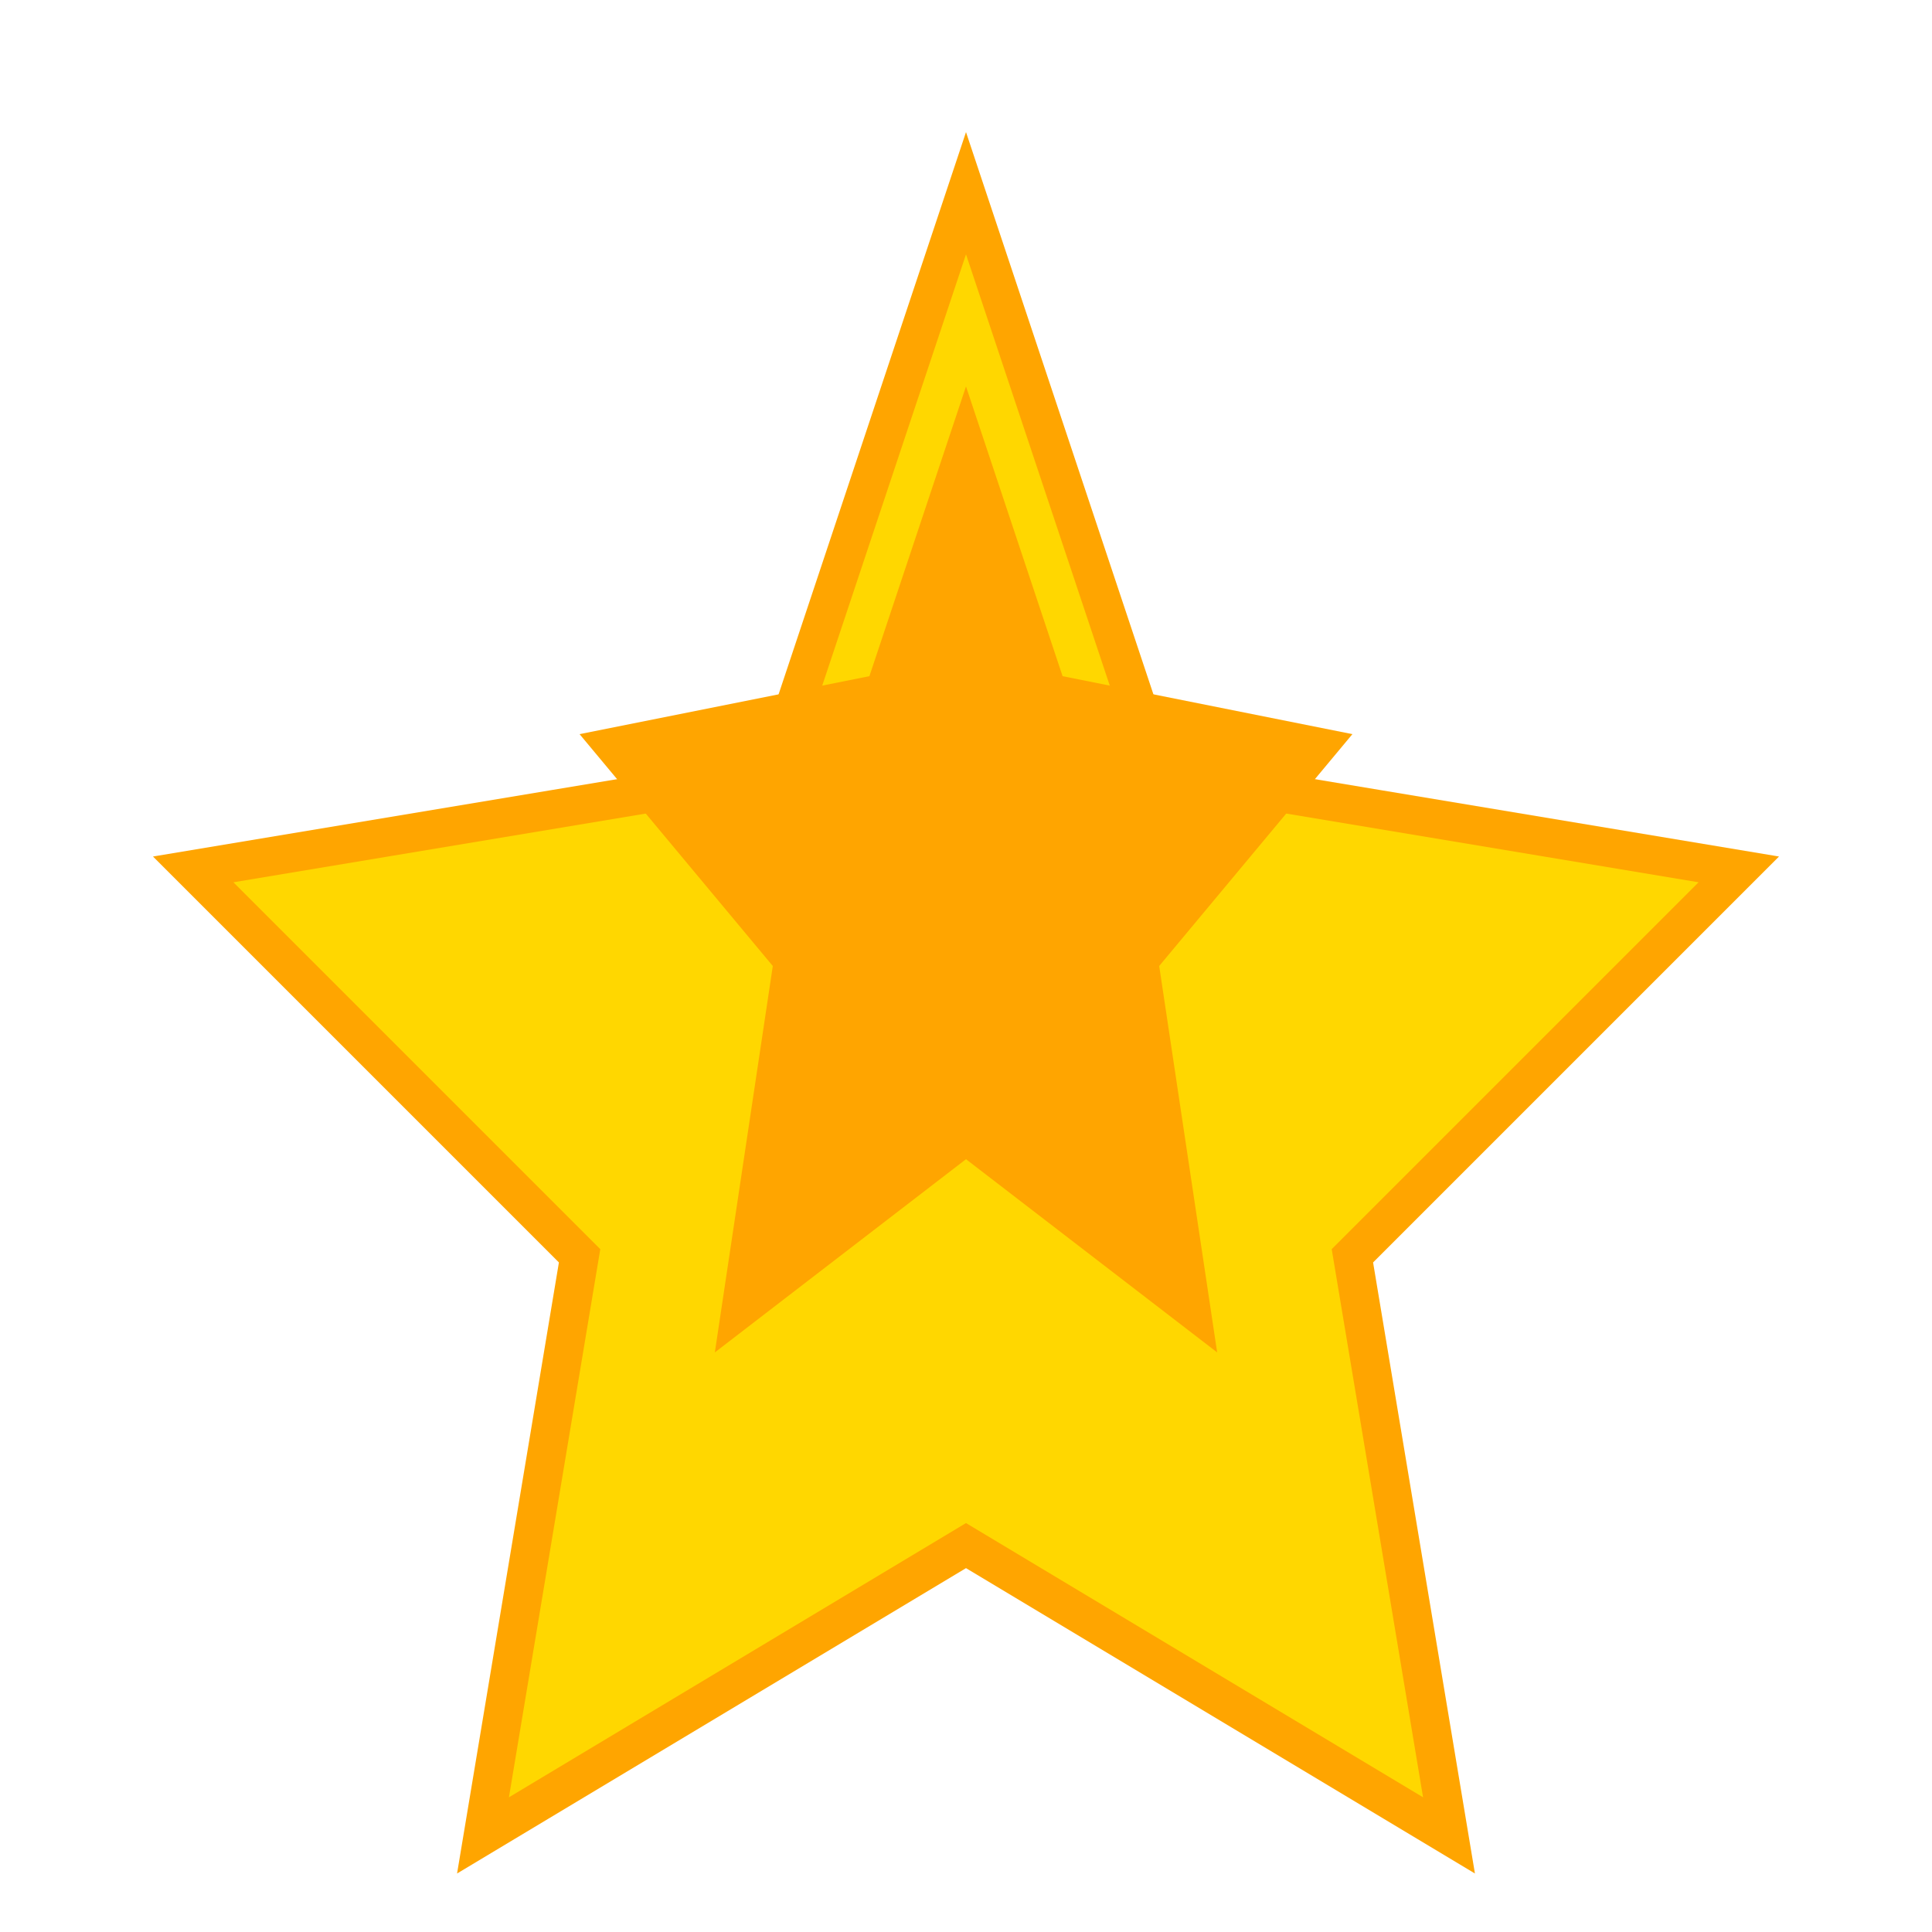
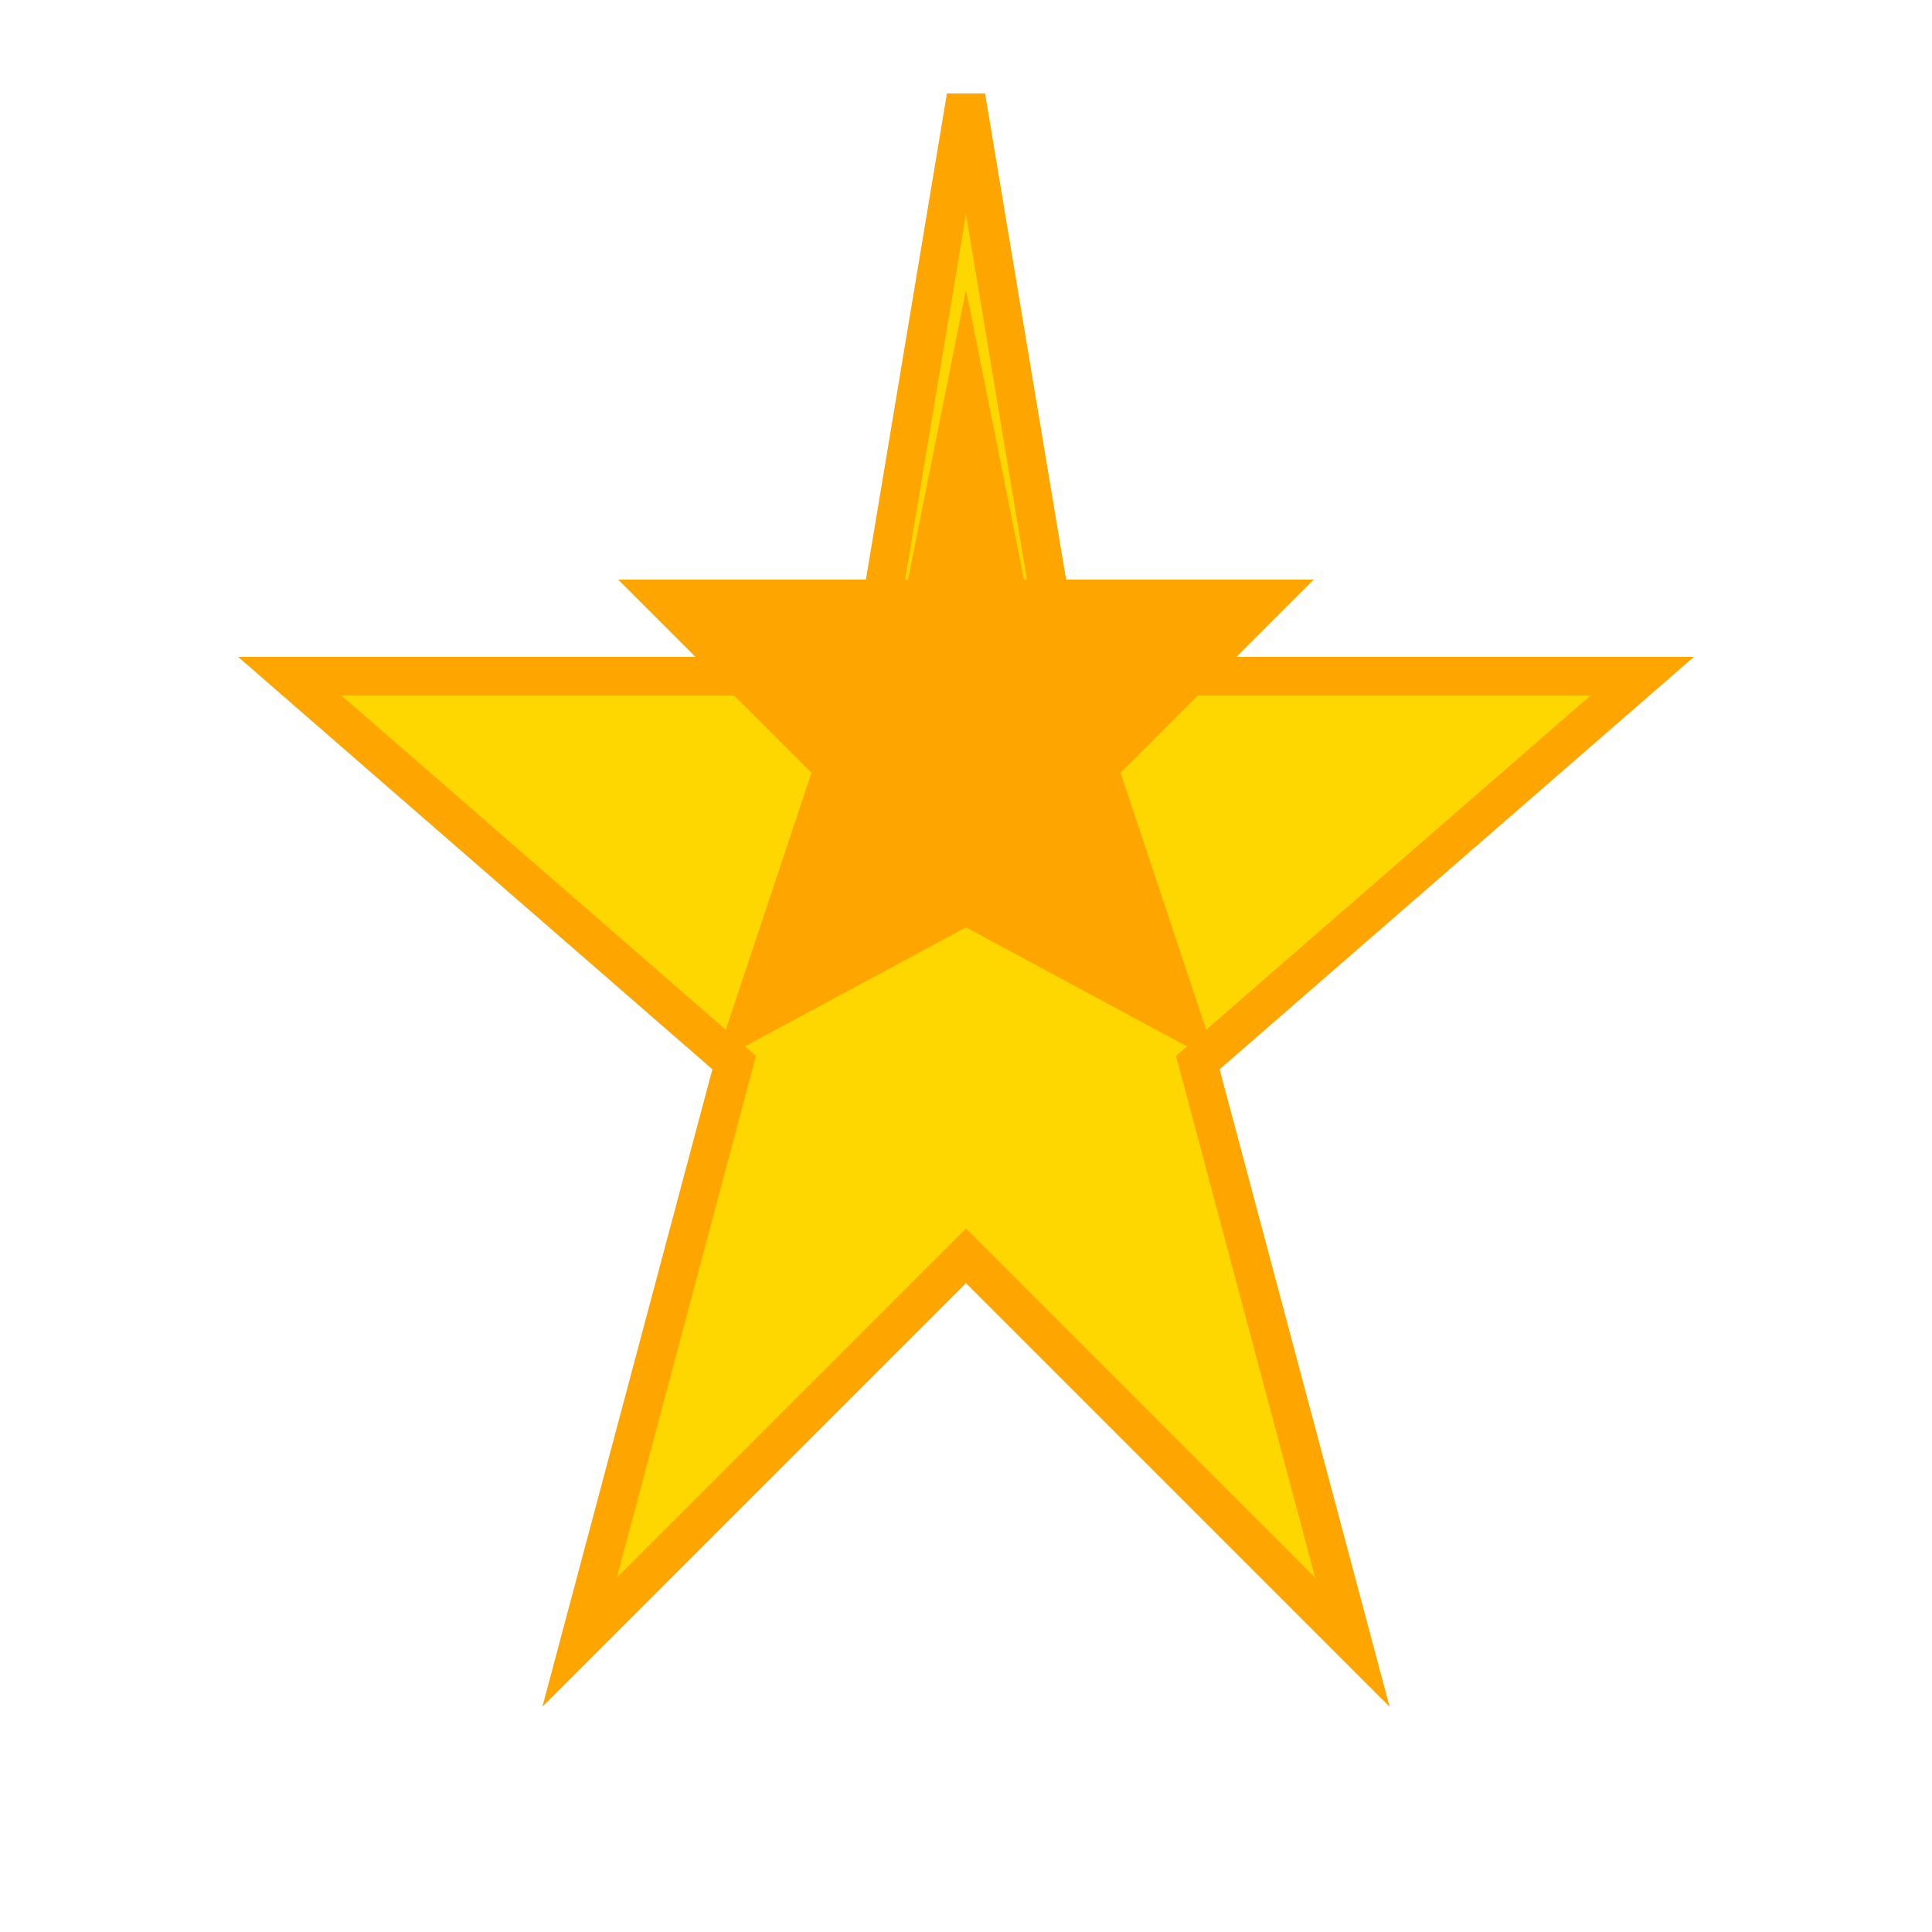
<svg xmlns="http://www.w3.org/2000/svg" viewBox="0 0 100 100" width="32" height="32">
-   <path d="M50 10 L60 40 L90 45 L70 65 L75 95 L50 80 L25 95 L30 65 L10 45 L40 40 Z" fill="#FFD700" stroke="#FFA500" stroke-width="2" />
-   <path d="M50 20 L55 35 L70 38 L60 50 L63 70 L50 60 L37 70 L40 50 L30 38 L45 35 Z" fill="#FFA500" />
+   <path d="M50 5 L55 35 L85 35 L62 55 L70 85 L50 65 L30 85 L38 55 L15 35 L45 35 Z" fill="#FFD700" stroke="#FFA500" stroke-width="2" />
+   <path d="M50 15 L53 30 L68 30 L58 40 L63 55 L50 48 L37 55 L42 40 L32 30 L47 30 Z" fill="#FFA500" />
</svg>
